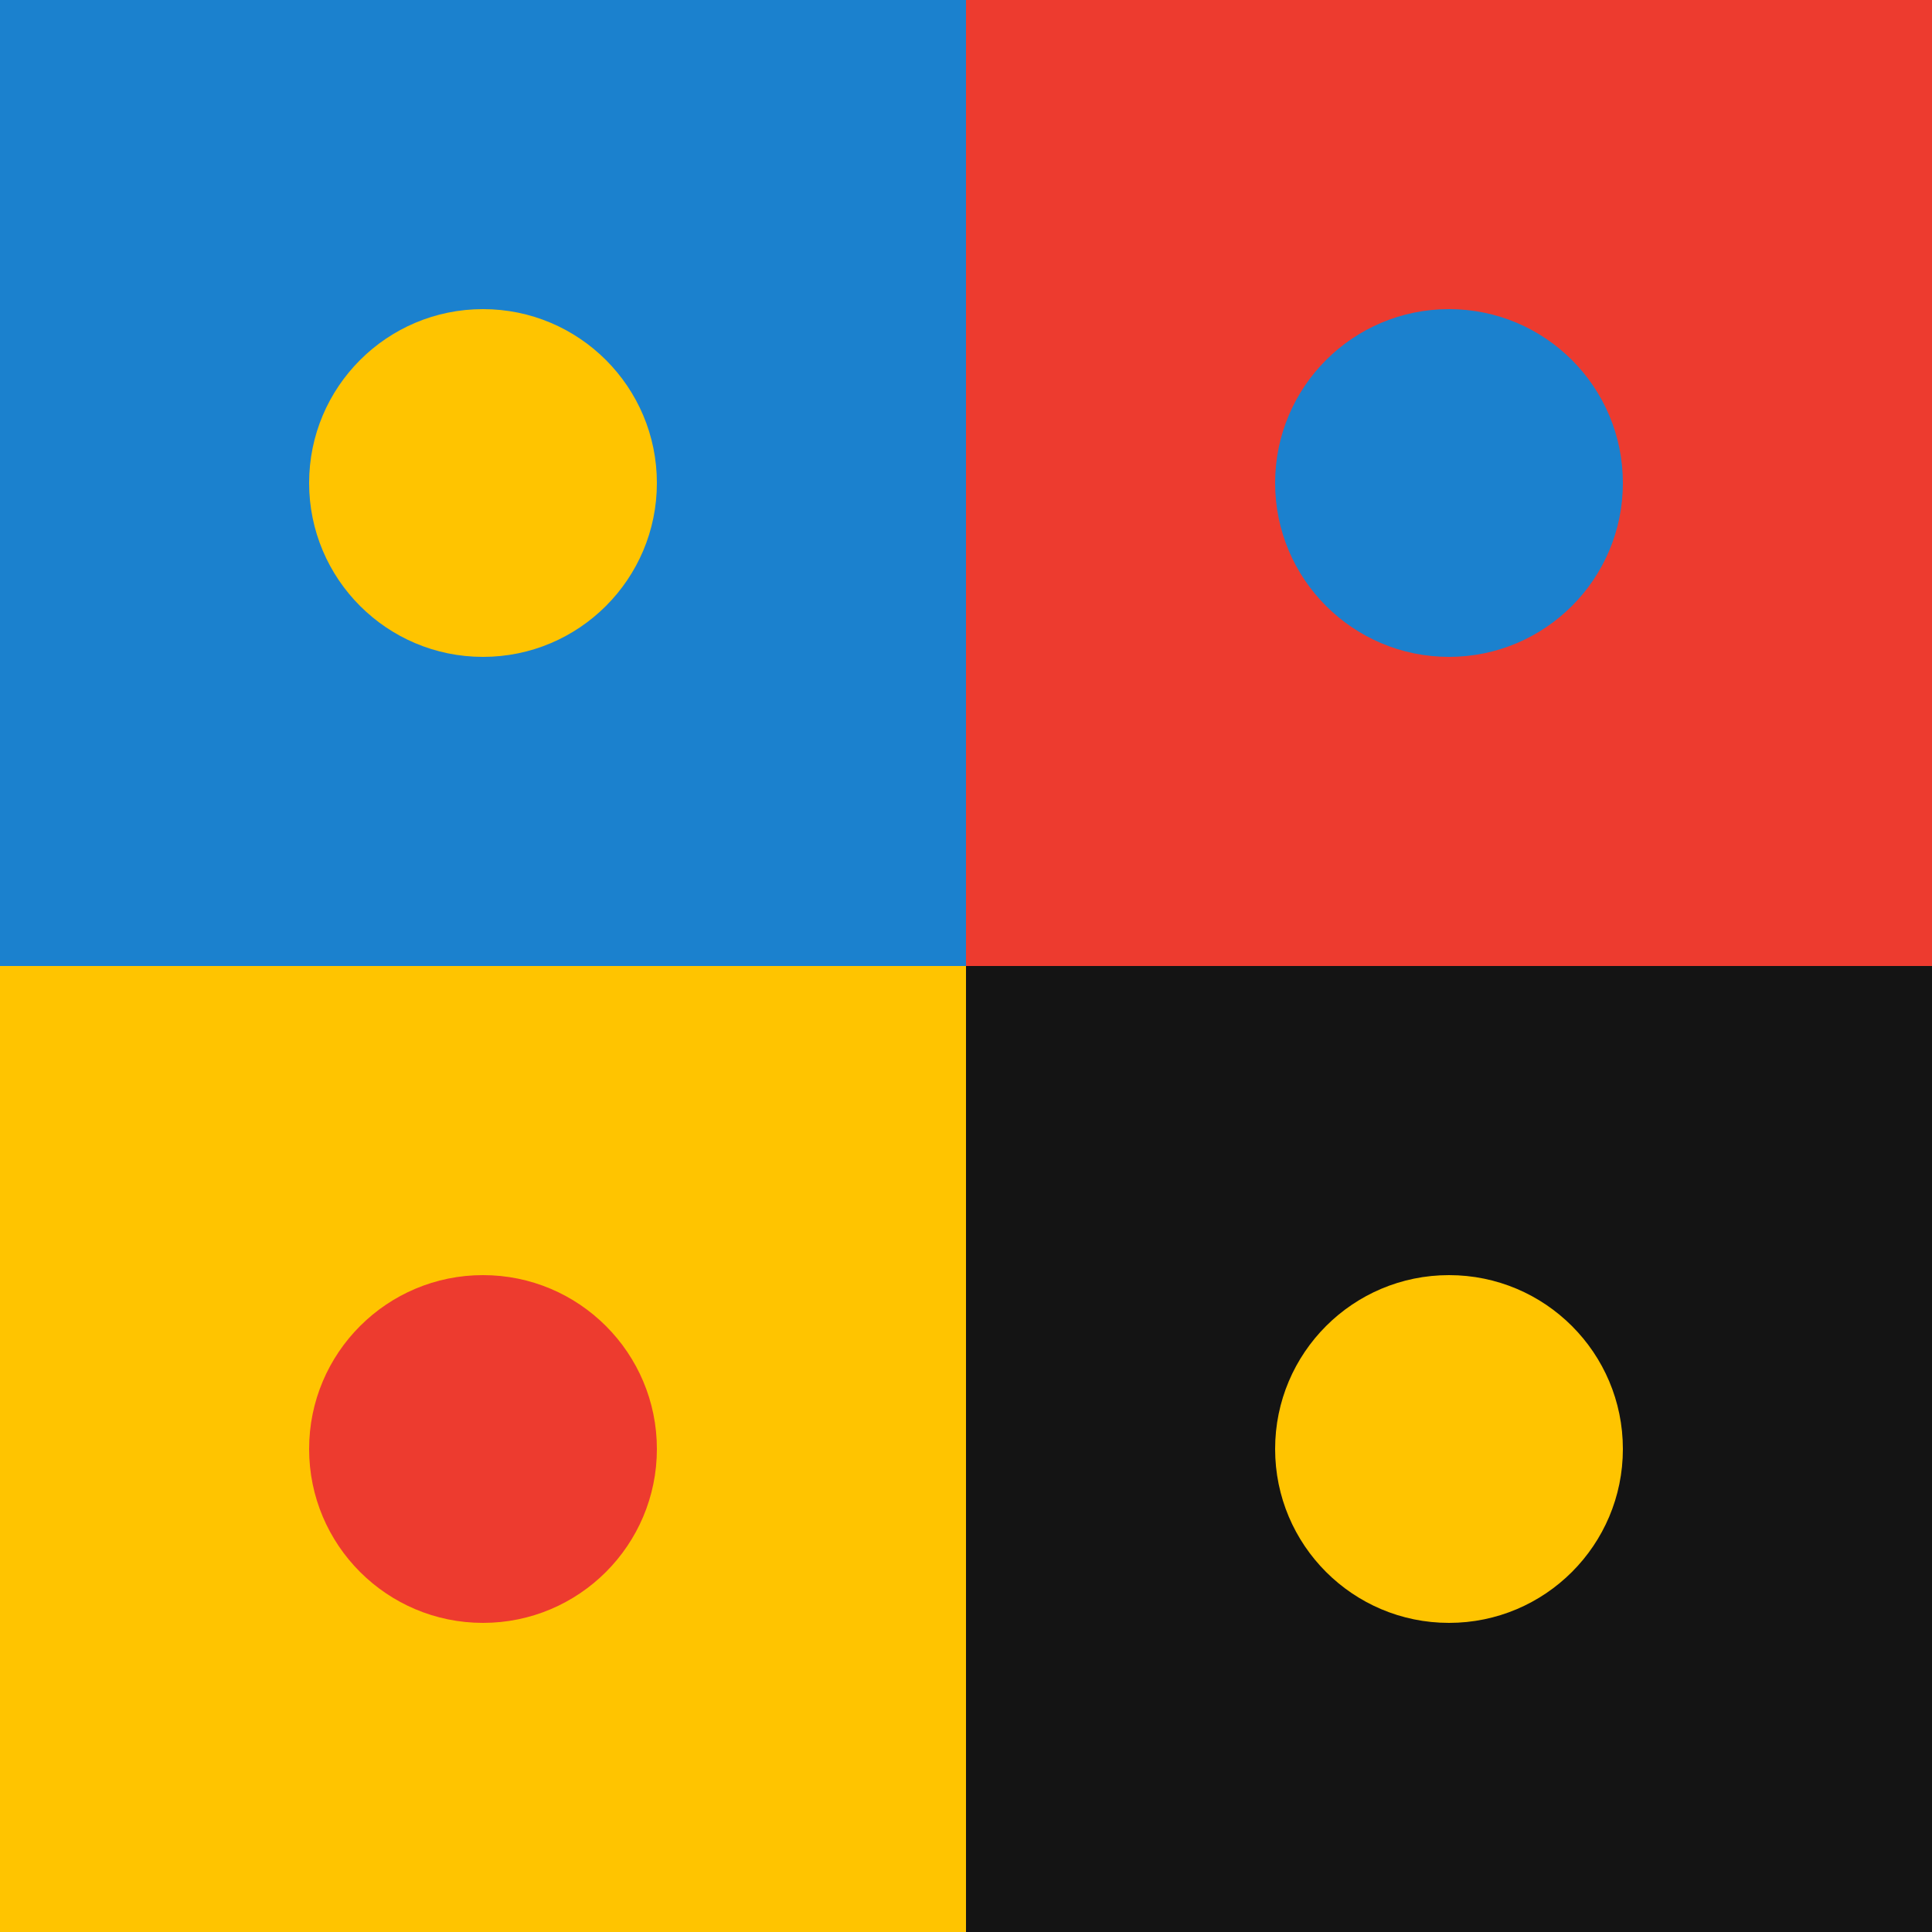
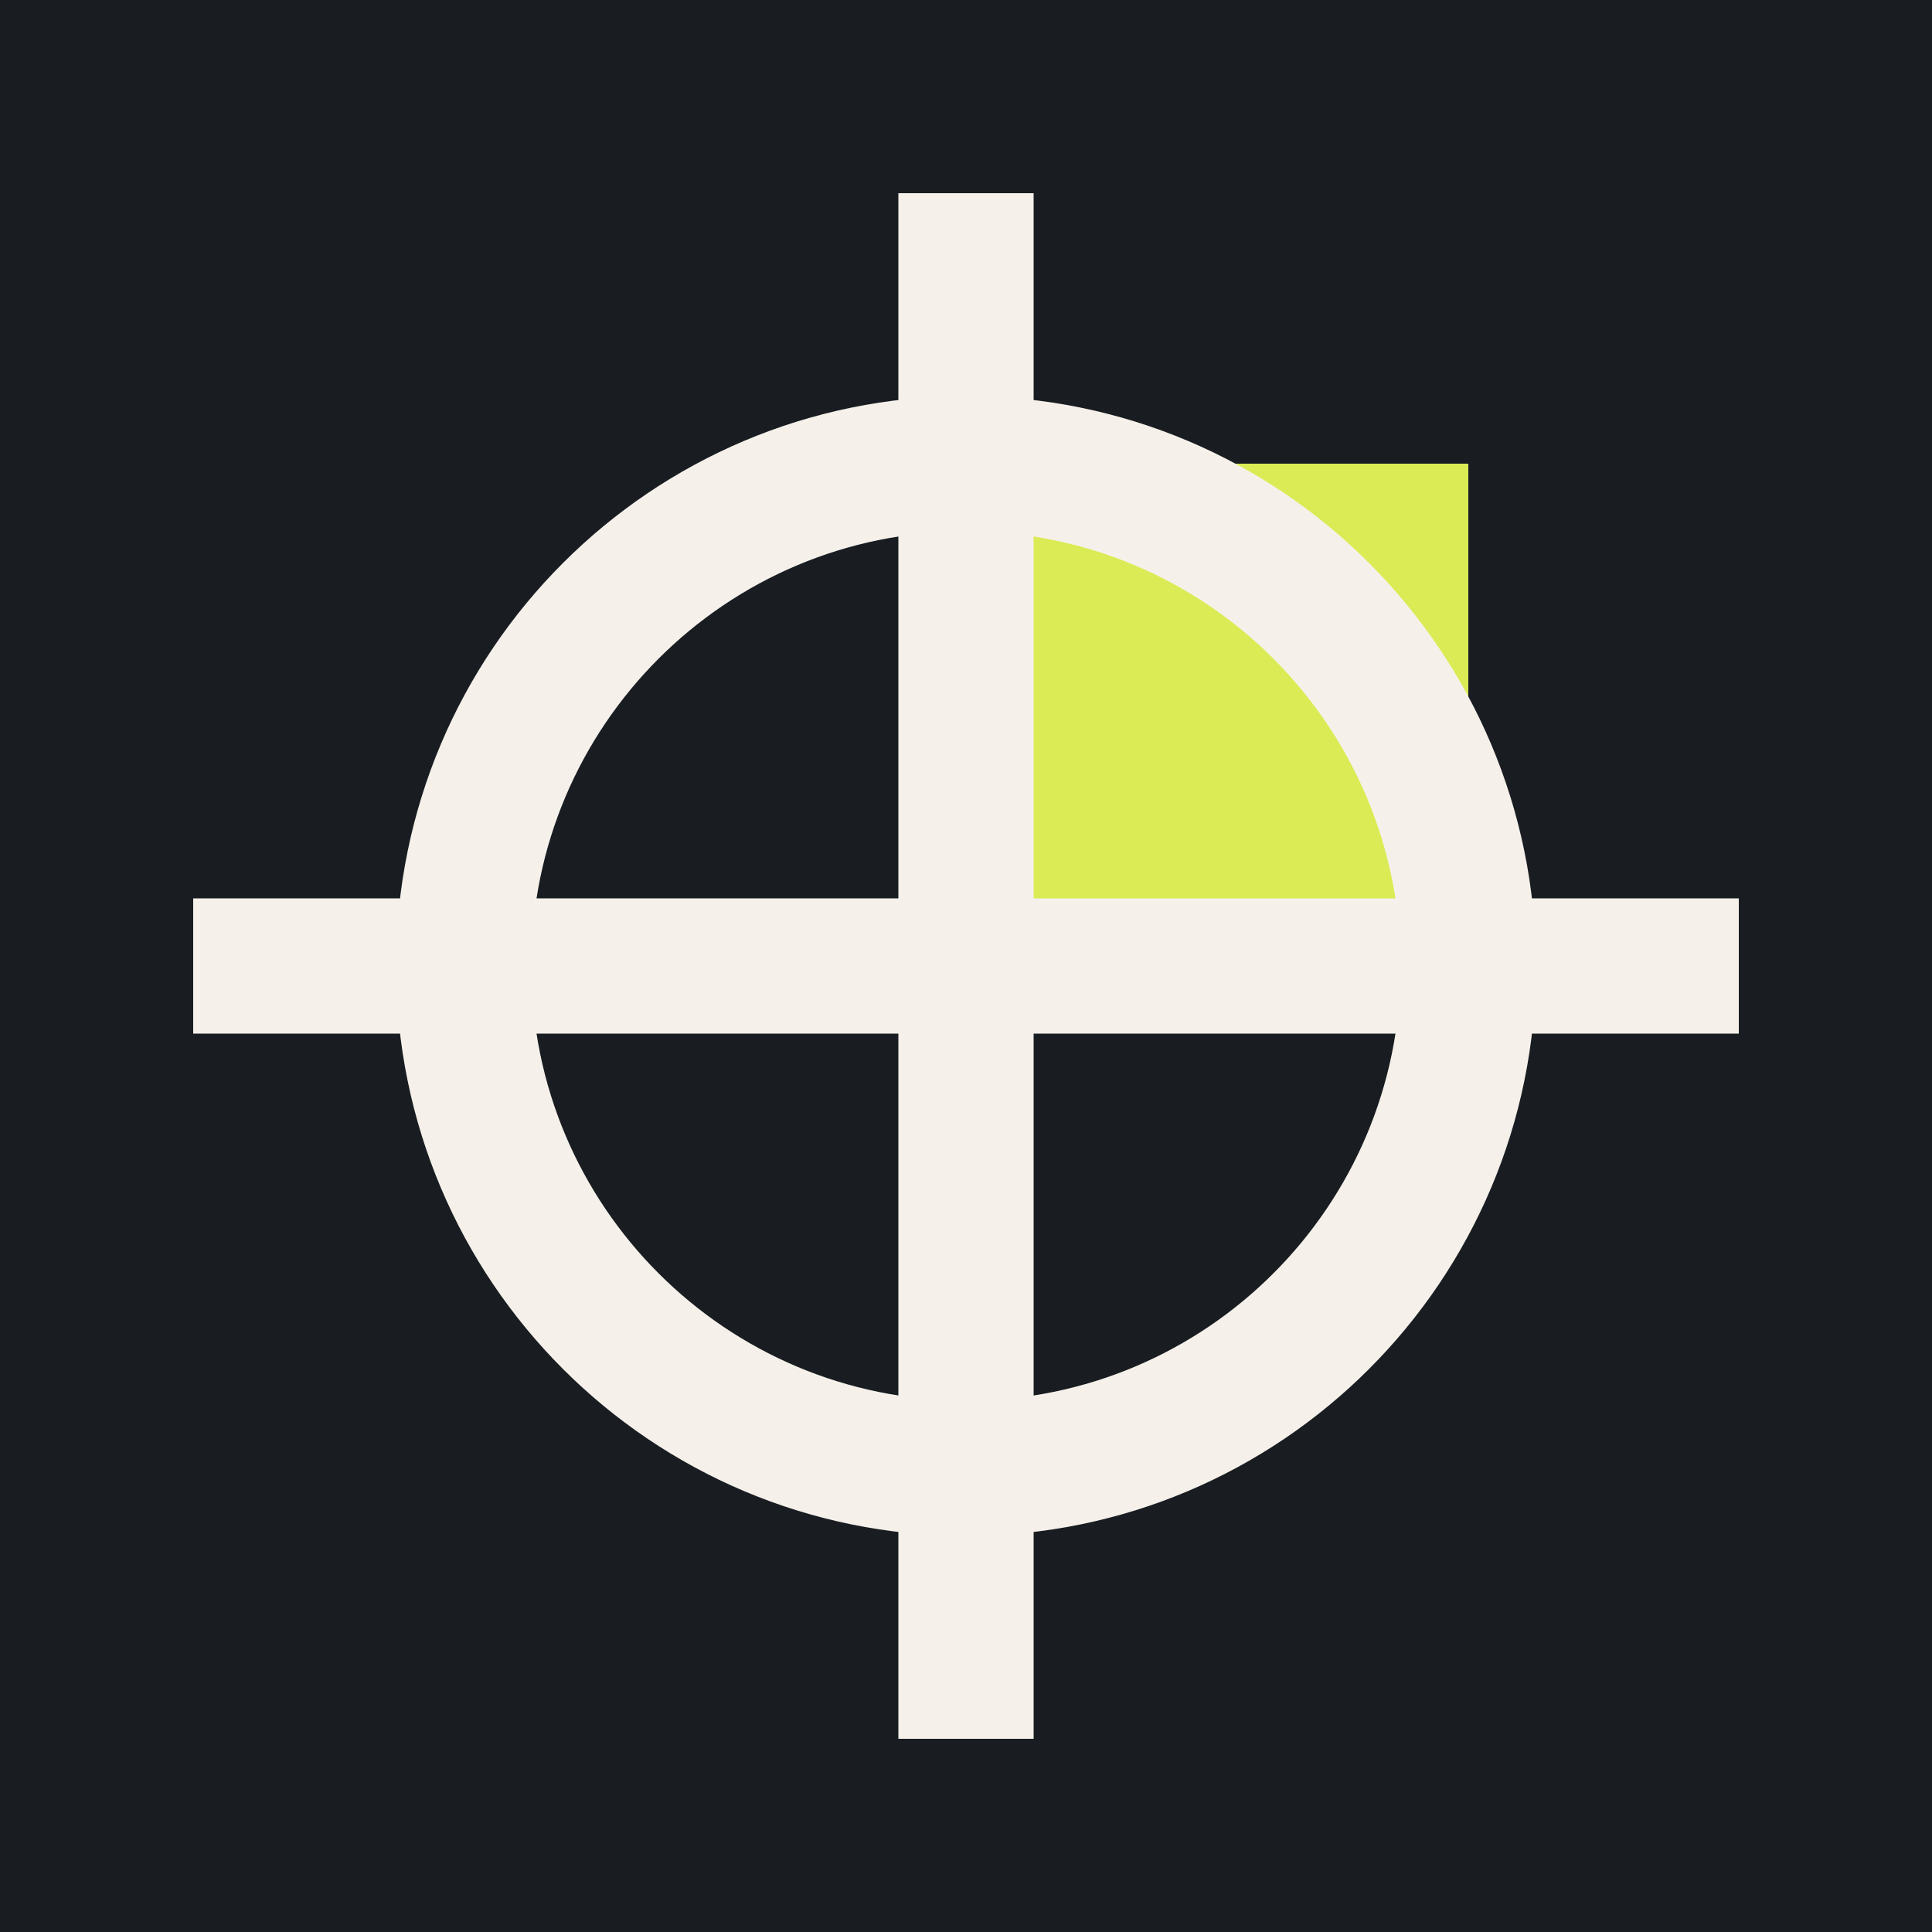
- <svg xmlns="http://www.w3.org/2000/svg" viewBox="0 0 100 100" width="100" height="100" role="img" aria-label="10x mark">
-   <rect x="0" y="0" width="50" height="50" fill="#1B81CE" />
-   <rect x="50" y="0" width="50" height="50" fill="#ED3B2F" />
-   <rect x="0" y="50" width="50" height="50" fill="#FFC400" />
-   <rect x="50" y="50" width="50" height="50" fill="#141414" />
-   <circle cx="25" cy="25" r="9" fill="#FFC400" />
-   <circle cx="75" cy="25" r="9" fill="#1B81CE" />
-   <circle cx="25" cy="75" r="9" fill="#ED3B2F" />
-   <circle cx="75" cy="75" r="9" fill="#FFC400" />
+ <svg xmlns="http://www.w3.org/2000/svg" viewBox="0 0 100 100" width="100" height="100" role="img" aria-label="10x Studio mark">
+   <rect width="100" height="100" fill="#191d22" />
+   <rect x="50" y="24" width="26" height="26" fill="#dbeb56" />
+   <circle cx="50" cy="50" r="26" fill="none" stroke="#f5f1ea" stroke-width="7" />
+   <path d="M50 10v80M10 50h80" stroke="#f5f1ea" stroke-width="7" />
</svg>
